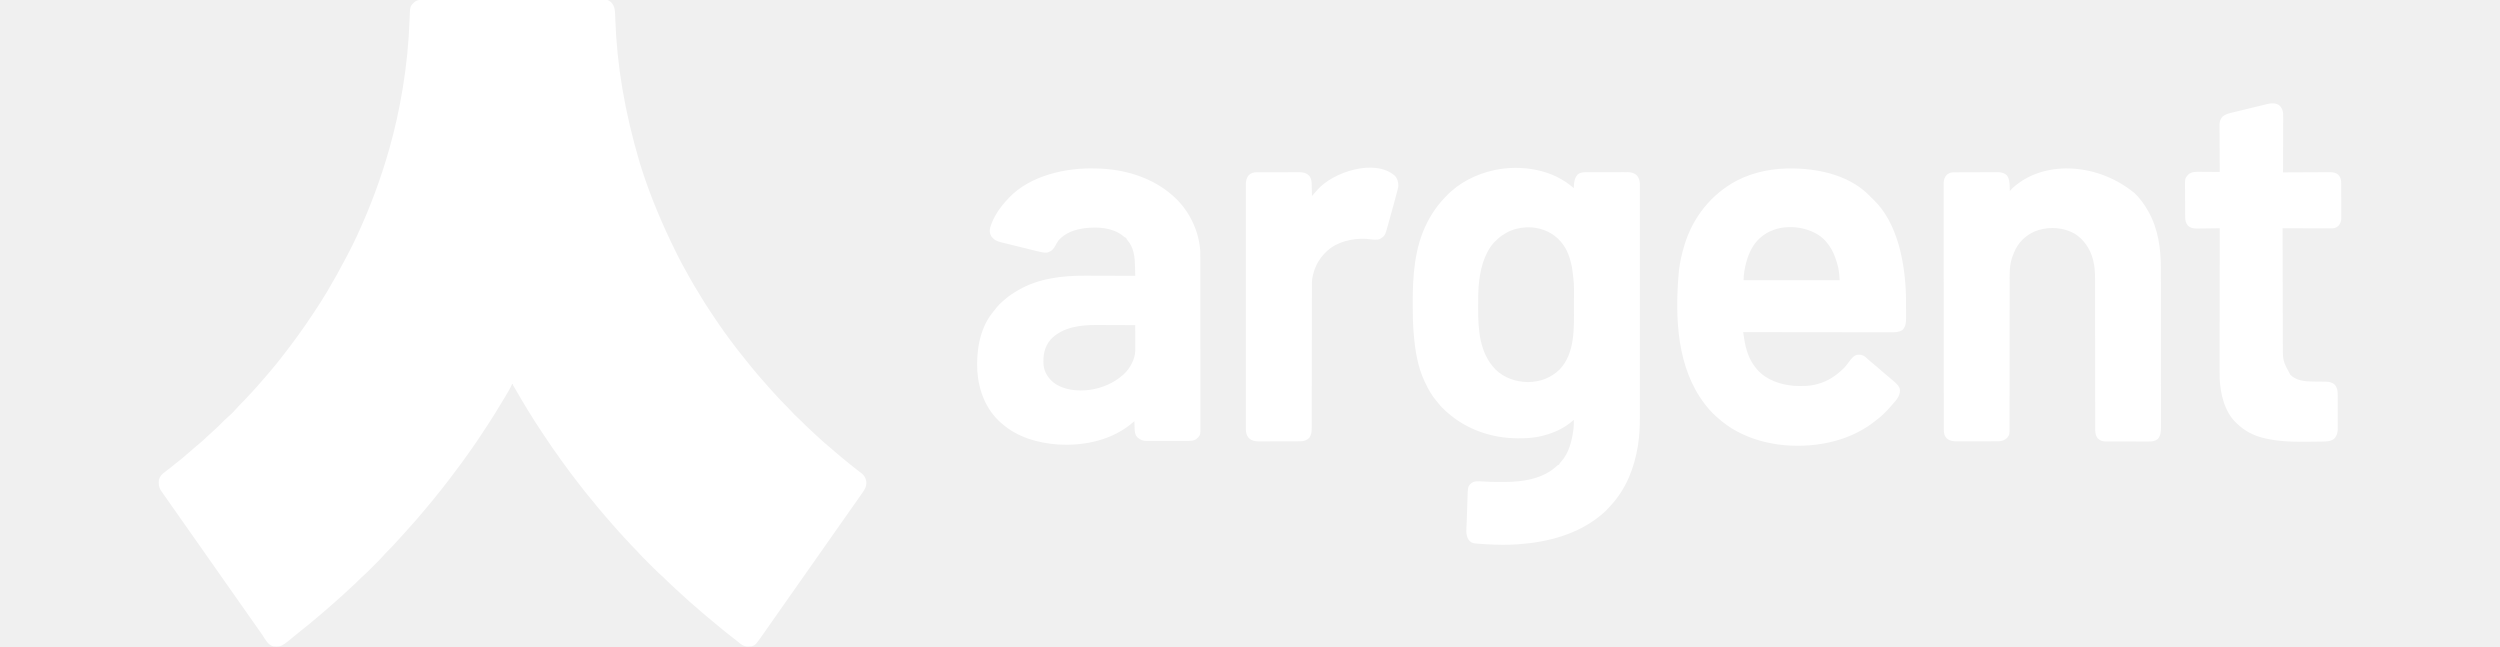
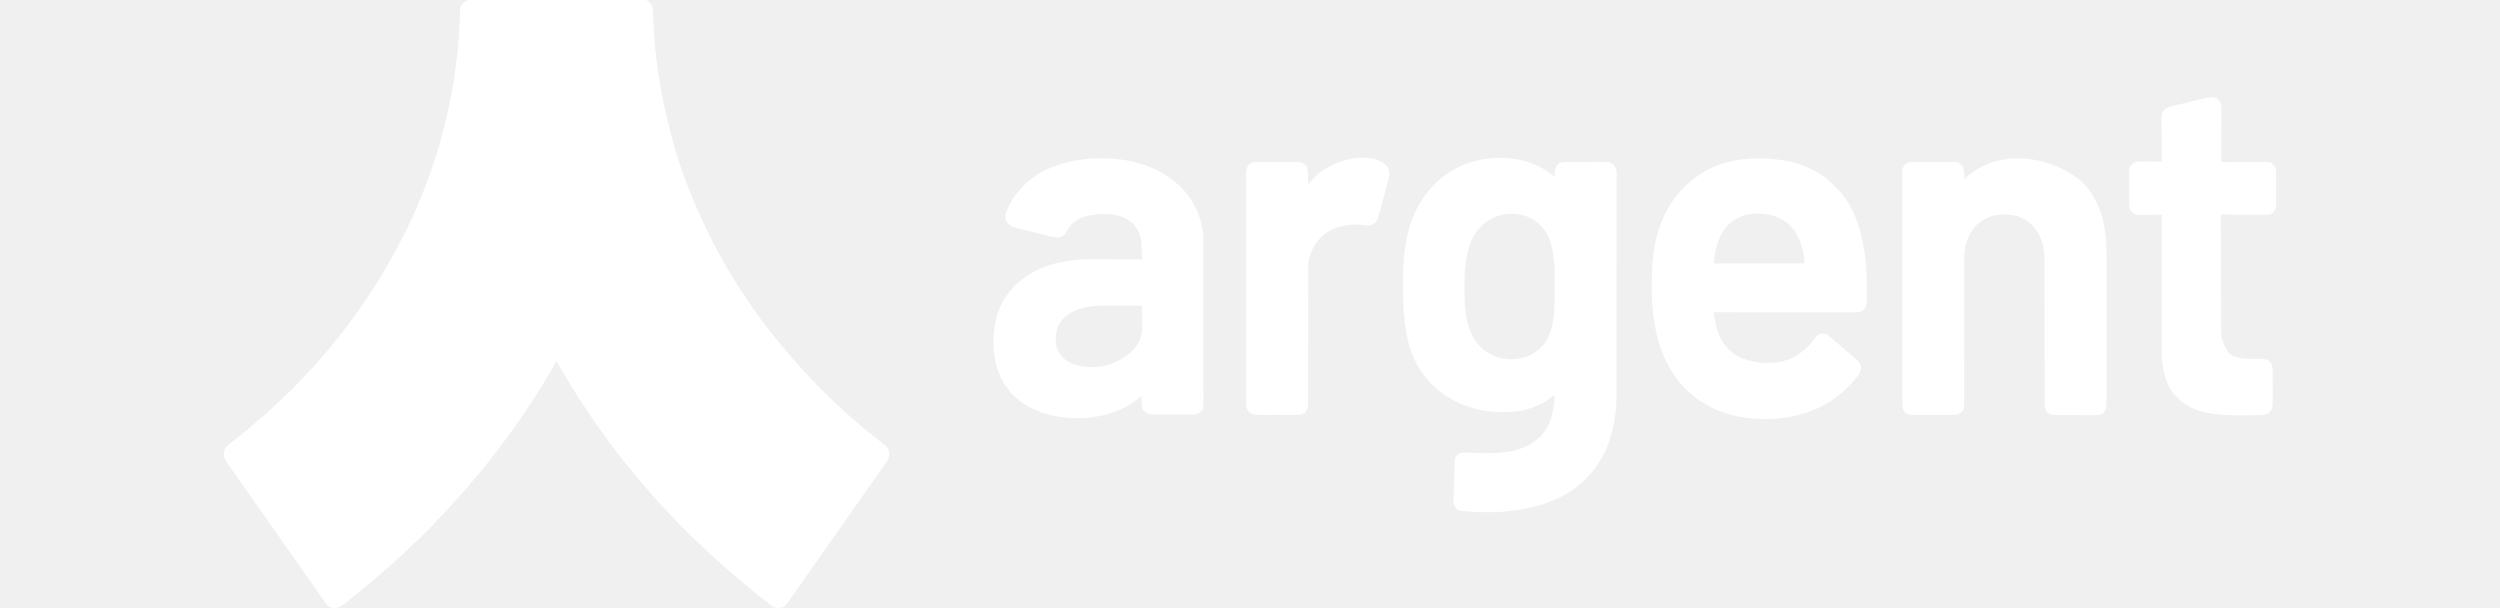
- <svg xmlns="http://www.w3.org/2000/svg" version="1.1" width="235.94" height="61" viewBox="0 0 5000 1481">
+ <svg xmlns="http://www.w3.org/2000/svg" version="1.1" width="250.94" height="61" viewBox="0 0 5000 1481">
  <path d="M0 0 C1.098 -0.006 1.098 -0.006 2.219 -0.012 C4.679 -0.022 7.14 -0.018 9.6 -0.014 C11.379 -0.019 13.159 -0.024 14.938 -0.03 C19.833 -0.044 24.727 -0.046 29.622 -0.045 C34.899 -0.047 40.176 -0.06 45.453 -0.072 C56.994 -0.094 68.536 -0.102 80.077 -0.107 C87.283 -0.111 94.488 -0.117 101.694 -0.124 C121.641 -0.144 141.588 -0.16 161.536 -0.163 C162.813 -0.163 164.09 -0.164 165.405 -0.164 C167.994 -0.164 170.582 -0.165 173.17 -0.165 C174.455 -0.165 175.74 -0.165 177.064 -0.165 C178.351 -0.166 179.637 -0.166 180.963 -0.166 C201.81 -0.17 222.658 -0.197 243.505 -0.234 C264.905 -0.272 286.306 -0.291 307.706 -0.292 C319.723 -0.292 331.74 -0.301 343.757 -0.33 C353.989 -0.354 364.221 -0.362 374.454 -0.346 C379.674 -0.339 384.895 -0.34 390.115 -0.363 C394.896 -0.383 399.677 -0.381 404.459 -0.36 C406.186 -0.357 407.914 -0.361 409.641 -0.376 C427.124 -0.511 427.124 -0.511 434.666 5.26 C443.13 14.242 443.702 23.993 444.061 35.783 C444.127 37.684 444.193 39.585 444.261 41.486 C444.296 42.485 444.33 43.485 444.366 44.514 C448.148 149.713 465.193 254.185 500.666 374.26 C500.903 375.027 501.14 375.794 501.385 376.584 C523.215 447.112 552.02 514.902 584.853 580.948 C585.345 581.94 585.837 582.933 586.343 583.956 C592.76 596.899 599.532 609.574 606.725 622.102 C609.539 627.007 612.24 631.967 614.916 636.948 C621.088 648.295 627.876 659.269 634.627 670.277 C636.712 673.682 638.768 677.103 640.791 680.545 C648.223 693.187 656.28 705.369 664.476 717.523 C667.168 721.513 669.832 725.521 672.486 729.537 C679.353 739.913 686.467 750.112 693.666 760.26 C694.203 761.018 694.741 761.776 695.294 762.556 C703.58 774.208 712.18 785.606 720.889 796.944 C722.413 798.931 723.932 800.922 725.447 802.916 C731.538 810.905 737.857 818.694 744.212 826.474 C746.128 828.828 748.024 831.198 749.916 833.573 C757.465 843.025 765.212 852.286 773.109 861.449 C774.661 863.254 776.205 865.064 777.748 866.877 C783.212 873.292 788.748 879.612 794.443 885.823 C796.34 887.903 798.2 890.006 800.041 892.135 C804.583 897.354 809.303 902.41 814.013 907.477 C815.665 909.259 817.31 911.046 818.955 912.834 C826.031 920.501 833.275 927.962 840.718 935.275 C844.013 938.529 847.193 941.814 850.209 945.33 C853.579 949.241 857.23 952.722 861.041 956.198 C867.778 962.419 874.304 968.819 880.73 975.361 C884.565 979.245 888.499 982.921 892.635 986.483 C896.983 990.287 901.124 994.319 905.311 998.299 C909.426 1002.196 913.602 1005.997 917.884 1009.71 C920.115 1011.65 922.297 1013.641 924.478 1015.635 C928.849 1019.584 933.369 1023.306 937.947 1027.01 C940.587 1029.195 943.133 1031.452 945.666 1033.76 C950.313 1037.986 955.126 1041.962 960.008 1045.911 C962.597 1048.017 965.165 1050.146 967.737 1052.272 C978.032 1060.779 988.37 1069.232 998.979 1077.345 C1000.608 1078.591 1002.231 1079.842 1003.853 1081.096 C1005.507 1082.368 1007.17 1083.629 1008.853 1084.862 C1015.168 1089.733 1018.538 1096.45 1019.603 1104.323 C1020.096 1114.518 1016.394 1121.078 1010.666 1129.26 C1010.17 1129.976 1009.674 1130.693 1009.163 1131.43 C1005.03 1137.397 1000.854 1143.332 996.666 1149.26 C995.639 1150.716 994.611 1152.172 993.584 1153.627 C992.125 1155.694 990.666 1157.76 989.206 1159.825 C985.343 1165.292 981.502 1170.774 977.666 1176.26 C972.864 1183.128 968.043 1189.983 963.205 1196.826 C959.343 1202.293 955.502 1207.775 951.666 1213.26 C947.347 1219.437 943.017 1225.606 938.666 1231.76 C931.967 1241.237 925.316 1250.749 918.666 1260.26 C911.532 1270.463 904.392 1280.661 897.205 1290.827 C893.342 1296.294 889.501 1301.775 885.666 1307.26 C880.864 1314.128 876.043 1320.983 871.205 1327.826 C867.343 1333.293 863.502 1338.775 859.666 1344.26 C854.864 1351.128 850.043 1357.983 845.205 1364.826 C841.343 1370.293 837.502 1375.775 833.666 1381.26 C829.347 1387.437 825.017 1393.606 820.666 1399.76 C813.967 1409.237 807.316 1418.749 800.666 1428.26 C796.564 1434.127 792.461 1439.992 788.352 1445.854 C787.234 1447.45 786.116 1449.046 784.999 1450.643 C765.59 1478.386 765.59 1478.386 756.666 1481.26 C753.178 1481.596 753.178 1481.596 749.353 1481.635 C748.099 1481.663 746.845 1481.692 745.553 1481.721 C737.915 1480.815 732.486 1476.651 726.728 1471.823 C725.416 1470.747 724.102 1469.672 722.787 1468.6 C721.774 1467.772 721.774 1467.772 720.74 1466.928 C717.313 1464.172 713.8 1461.534 710.291 1458.885 C702.188 1452.739 694.34 1446.309 686.524 1439.803 C684.002 1437.709 681.459 1435.641 678.916 1433.573 C674.397 1429.882 669.942 1426.12 665.497 1422.341 C662.127 1419.481 658.725 1416.667 655.291 1413.885 C646.258 1406.532 637.542 1398.797 628.795 1391.108 C627.062 1389.604 625.319 1388.114 623.568 1386.631 C616.727 1380.826 610.041 1374.898 603.493 1368.763 C600.613 1366.065 597.722 1363.396 594.728 1360.823 C590.207 1356.919 585.872 1352.816 581.515 1348.732 C577.874 1345.319 574.218 1341.925 570.537 1338.556 C565.002 1333.489 559.636 1328.301 554.396 1322.928 C552.349 1320.928 550.302 1319.073 548.13 1317.22 C543.036 1312.777 538.279 1308.017 533.506 1303.233 C532.548 1302.275 531.589 1301.318 530.631 1300.361 C528.635 1298.366 526.641 1296.37 524.648 1294.373 C522.115 1291.833 519.577 1289.299 517.037 1286.765 C515.061 1284.793 513.088 1282.818 511.115 1280.843 C509.732 1279.459 508.347 1278.077 506.962 1276.695 C502.527 1272.243 498.221 1267.742 494.144 1262.958 C491.789 1260.252 489.233 1257.762 486.666 1255.26 C482.678 1251.326 478.874 1247.321 475.24 1243.053 C473.618 1241.206 471.919 1239.482 470.166 1237.76 C467.199 1234.839 464.465 1231.78 461.748 1228.627 C459.106 1225.623 456.388 1222.693 453.666 1219.76 C448.282 1213.948 443.039 1208.039 437.893 1202.014 C436.859 1200.804 435.825 1199.595 434.791 1198.385 C434.271 1197.776 433.751 1197.168 433.216 1196.54 C430.187 1193.003 427.114 1189.516 423.978 1186.073 C420.201 1181.909 416.642 1177.603 413.107 1173.233 C410.389 1169.923 407.595 1166.685 404.791 1163.448 C400.281 1158.23 395.968 1152.892 391.743 1147.443 C388.627 1143.439 385.405 1139.548 382.103 1135.698 C377.215 1129.983 372.612 1124.074 368.063 1118.087 C365.991 1115.378 363.891 1112.691 361.792 1110.003 C349.317 1094.023 337.02 1077.933 325.229 1061.44 C323.673 1059.269 322.105 1057.107 320.533 1054.948 C306.68 1035.903 293.391 1016.494 280.391 996.859 C278.912 994.63 277.425 992.408 275.932 990.19 C253.956 957.544 233.78 923.671 214.054 889.634 C213.06 887.934 212.034 886.251 210.989 884.581 C209.666 882.26 209.666 882.26 209.666 880.26 C209.006 880.26 208.346 880.26 207.666 880.26 C207.42 880.929 207.174 881.598 206.92 882.287 C205.381 885.936 203.528 889.368 201.603 892.823 C201.176 893.59 200.749 894.357 200.31 895.148 C194.433 905.589 188.138 915.786 181.881 926.002 C179.524 929.852 177.18 933.709 174.846 937.573 C174.244 938.567 173.642 939.561 173.022 940.586 C171.929 942.393 170.837 944.201 169.747 946.011 C160.615 961.066 150.785 975.702 141.105 990.408 C139.855 992.308 138.605 994.21 137.357 996.113 C129.777 1007.666 122.077 1019.104 114.035 1030.341 C111.581 1033.781 109.157 1037.241 106.728 1040.698 C96.584 1055.071 86.225 1069.243 75.525 1083.209 C72.101 1087.681 68.72 1092.182 65.353 1096.698 C60.352 1103.393 55.223 1109.979 50.034 1116.529 C48.634 1118.301 47.241 1120.079 45.85 1121.858 C40.211 1129.068 34.491 1136.199 28.666 1143.26 C27.571 1144.594 26.476 1145.929 25.381 1147.264 C18.647 1155.468 11.863 1163.625 4.984 1171.708 C3.652 1173.277 2.324 1174.85 0.998 1176.424 C-8.768 1188.014 -18.633 1199.499 -28.92 1210.631 C-30.925 1212.815 -32.893 1215.02 -34.834 1217.26 C-38.202 1221.144 -41.676 1224.927 -45.157 1228.709 C-47.971 1231.766 -50.757 1234.845 -53.522 1237.948 C-62.725 1248.194 -72.141 1258.295 -82.025 1267.889 C-83.911 1269.826 -85.664 1271.791 -87.42 1273.842 C-91.513 1278.532 -95.862 1282.932 -100.268 1287.326 C-101.523 1288.583 -101.523 1288.583 -102.803 1289.865 C-104.563 1291.625 -106.323 1293.384 -108.085 1295.142 C-110.764 1297.815 -113.437 1300.493 -116.109 1303.172 C-117.828 1304.891 -119.548 1306.609 -121.268 1308.326 C-122.057 1309.118 -122.847 1309.91 -123.661 1310.726 C-127.832 1314.88 -132.076 1318.879 -136.555 1322.701 C-139.634 1325.399 -142.471 1328.336 -145.334 1331.26 C-149.626 1335.603 -153.949 1339.807 -158.611 1343.756 C-160.438 1345.351 -162.135 1347.03 -163.834 1348.76 C-166.734 1351.705 -169.77 1354.415 -172.9 1357.112 C-176.1 1359.936 -179.214 1362.848 -182.334 1365.76 C-188.291 1371.312 -194.345 1376.711 -200.541 1381.994 C-201.743 1383.02 -202.945 1384.046 -204.147 1385.073 C-205.056 1385.849 -205.056 1385.849 -205.984 1386.64 C-209.725 1389.845 -213.395 1393.112 -217.022 1396.448 C-221.358 1400.424 -225.832 1404.17 -230.408 1407.866 C-233.638 1410.509 -236.801 1413.22 -239.959 1415.948 C-250.766 1425.256 -261.77 1434.322 -273.03 1443.079 C-277.664 1446.697 -282.189 1450.438 -286.709 1454.198 C-320.917 1482.57 -320.917 1482.57 -339.334 1481.26 C-351.423 1478.447 -358.438 1463.95 -364.876 1454.403 C-367.255 1450.907 -369.7 1447.459 -372.147 1444.01 C-376.562 1437.774 -380.956 1431.523 -385.334 1425.26 C-389.653 1419.083 -393.983 1412.914 -398.334 1406.76 C-403.286 1399.756 -408.208 1392.731 -413.123 1385.701 C-416.847 1380.378 -420.584 1375.065 -424.334 1369.76 C-429.286 1362.756 -434.208 1355.731 -439.123 1348.701 C-442.847 1343.378 -446.584 1338.065 -450.334 1332.76 C-457.635 1322.432 -464.878 1312.064 -472.125 1301.699 C-478.663 1292.35 -485.21 1283.008 -491.795 1273.693 C-496.258 1267.377 -500.691 1261.04 -505.123 1254.701 C-508.847 1249.378 -512.584 1244.065 -516.334 1238.76 C-521.286 1231.756 -526.208 1224.731 -531.123 1217.701 C-534.847 1212.378 -538.584 1207.065 -542.334 1201.76 C-547.286 1194.756 -552.208 1187.731 -557.123 1180.701 C-560.847 1175.378 -564.584 1170.065 -568.334 1164.76 C-574.463 1156.087 -580.566 1147.396 -586.641 1138.685 C-587.756 1137.088 -588.873 1135.492 -589.992 1133.898 C-591.527 1131.709 -593.056 1129.517 -594.584 1127.323 C-595.038 1126.679 -595.492 1126.035 -595.959 1125.371 C-601.736 1117.035 -602.531 1109.153 -601.334 1099.26 C-599.196 1091.562 -594.547 1086.961 -588.334 1082.26 C-587.396 1081.536 -586.457 1080.811 -585.49 1080.065 C-583.887 1078.831 -582.284 1077.597 -580.674 1076.371 C-575.478 1072.41 -570.417 1068.294 -565.361 1064.157 C-560.94 1060.546 -556.468 1057.01 -551.959 1053.51 C-547.035 1049.678 -542.355 1045.666 -537.76 1041.44 C-535.183 1039.124 -532.528 1036.938 -529.834 1034.76 C-525.361 1031.142 -521.087 1027.359 -516.838 1023.483 C-514.377 1021.298 -511.847 1019.245 -509.272 1017.198 C-503.409 1012.462 -497.972 1007.31 -492.523 1002.107 C-488.539 998.307 -484.488 994.619 -480.328 991.011 C-476.882 987.985 -473.545 984.844 -470.209 981.698 C-469.477 981.009 -468.745 980.32 -467.991 979.61 C-462.561 974.477 -457.263 969.227 -452.009 963.916 C-449.22 961.107 -446.422 958.381 -443.397 955.823 C-434.748 948.485 -426.635 940.149 -419.334 931.479 C-415.703 927.451 -411.797 923.685 -407.926 919.889 C-404.139 916.154 -400.571 912.305 -397.098 908.278 C-393.499 904.161 -389.699 900.229 -385.939 896.26 C-379.555 889.492 -373.492 882.466 -367.459 875.385 C-363.91 871.228 -360.327 867.114 -356.647 863.073 C-352.849 858.886 -349.263 854.56 -345.709 850.166 C-343.617 847.607 -341.493 845.084 -339.346 842.571 C-333.658 835.913 -328.198 829.103 -322.829 822.185 C-321.254 820.157 -319.673 818.134 -318.092 816.112 C-294.927 786.458 -272.815 756.186 -251.974 724.851 C-250.206 722.192 -248.432 719.538 -246.658 716.883 C-236.426 701.542 -226.474 686.032 -217.022 670.198 C-216.4 669.159 -215.779 668.12 -215.139 667.049 C-200.214 642.008 -186.12 616.564 -172.626 590.726 C-171.236 588.074 -169.836 585.426 -168.436 582.78 C-161.39 569.43 -154.692 555.951 -148.334 542.26 C-147.566 540.608 -147.566 540.608 -146.782 538.922 C-117.654 476.002 -93.35 410.939 -74.334 344.26 C-74.103 343.452 -73.872 342.644 -73.635 341.812 C-60.942 297.242 -50.935 251.968 -43.334 206.26 C-43.126 205.016 -43.126 205.016 -42.914 203.746 C-34.118 150.946 -28.783 97.719 -27.017 44.216 C-26.016 15.095 -26.016 15.095 -17.627 6.514 C-12.073 1.468 -7.574 0.011 0 0 Z " fill="#ffffff" transform="translate(601.334,-0.2600622)" />
  <path d="M0 0 C1.318 0.265 1.318 0.265 2.663 0.536 C35.376 7.307 62.55 20.408 88 42 C88.037 40.866 88.075 39.731 88.113 38.562 C88.563 27.369 89.365 19.672 96.793 10.762 C103.2 5.647 110.307 5.561 118.138 5.596 C119.772 5.586 119.772 5.586 121.438 5.575 C125.02 5.557 128.602 5.561 132.184 5.566 C134.684 5.562 137.185 5.557 139.685 5.551 C145.589 5.54 151.492 5.547 157.396 5.558 C162.091 5.565 166.786 5.554 171.482 5.533 C177.975 5.505 184.468 5.497 190.961 5.504 C193.429 5.504 195.898 5.498 198.366 5.485 C201.822 5.47 205.276 5.481 208.732 5.498 C209.744 5.489 210.756 5.479 211.798 5.469 C219.273 5.546 225.408 7.102 231.305 11.859 C231.823 12.483 232.341 13.107 232.875 13.75 C233.676 14.67 233.676 14.67 234.492 15.609 C238.64 22.185 239.438 28.138 239.375 35.72 C239.379 36.674 239.383 37.627 239.387 38.61 C239.397 41.806 239.386 45.002 239.374 48.199 C239.377 50.513 239.381 52.828 239.386 55.143 C239.397 61.505 239.389 67.867 239.378 74.23 C239.368 80.387 239.376 86.544 239.381 92.701 C239.393 106.077 239.388 119.452 239.376 132.828 C239.366 144.544 239.361 156.261 239.363 167.977 C239.363 169.144 239.363 169.144 239.363 170.334 C239.363 173.49 239.363 176.647 239.364 179.804 C239.368 209.429 239.355 239.054 239.334 268.68 C239.316 294.957 239.31 321.234 239.316 347.511 C239.316 349.196 239.316 350.881 239.317 352.565 C239.317 353.815 239.317 353.815 239.317 355.089 C239.318 359.283 239.319 363.476 239.32 367.67 C239.32 368.497 239.32 369.325 239.32 370.177 C239.324 392.166 239.319 414.155 239.31 436.144 C239.309 438.514 239.308 440.884 239.307 443.254 C239.307 444.825 239.306 446.397 239.306 447.969 C239.301 458.889 239.301 469.808 239.303 480.728 C239.305 494.82 239.301 508.912 239.286 523.005 C239.278 529.793 239.274 536.581 239.279 543.369 C239.283 549.601 239.278 555.833 239.265 562.065 C239.262 564.302 239.263 566.539 239.267 568.776 C239.301 588.974 238.4 609.263 235.312 629.25 C235.145 630.342 234.978 631.435 234.805 632.56 C226.704 682.903 208.038 730.792 173.184 768.629 C171.677 770.265 170.191 771.92 168.723 773.59 C164.104 778.84 159.392 783.558 154 788 C152.846 788.978 151.693 789.956 150.539 790.934 C98.215 834.838 28.968 853.233 -38 858 C-39.15 858.087 -39.15 858.087 -40.322 858.175 C-63.874 859.893 -87.692 859.504 -111.25 858.125 C-111.939 858.086 -112.628 858.047 -113.338 858.006 C-145.67 856.117 -145.67 856.117 -152.875 848.062 C-160.656 836.849 -157.955 821.404 -157.512 808.441 C-157.447 806.446 -157.384 804.45 -157.32 802.454 C-157.186 798.286 -157.046 794.118 -156.904 789.95 C-156.722 784.637 -156.554 779.324 -156.39 774.01 C-156.261 769.893 -156.124 765.776 -155.985 761.659 C-155.92 759.701 -155.858 757.743 -155.798 755.785 C-154.859 725.551 -154.859 725.551 -146.625 717.75 C-141.074 714.049 -135.888 713.707 -129.438 713.812 C-128.354 713.813 -128.354 713.813 -127.248 713.814 C-122.801 713.849 -118.408 714.117 -113.978 714.498 C-107.431 715.01 -100.925 715.177 -94.359 715.203 C-92.611 715.212 -92.611 715.212 -90.828 715.22 C-88.374 715.23 -85.921 715.236 -83.467 715.24 C-79.801 715.25 -76.135 715.281 -72.469 715.312 C-30.03 715.504 17.924 708.614 49.785 677.941 C52 676 52 676 54 676 C54.267 675.408 54.534 674.817 54.809 674.207 C56.021 671.962 57.291 670.509 59.062 668.688 C76.792 648.779 83.835 620.813 87 595 C87.197 593.395 87.197 593.395 87.398 591.758 C88.054 585.504 88.109 579.284 88 573 C86.979 573.909 86.979 573.909 85.938 574.836 C63.748 594.016 37.427 605.322 8.875 611.25 C8.149 611.401 7.423 611.553 6.676 611.708 C-8.145 614.56 -23.007 615.382 -38.062 615.312 C-39.333 615.309 -39.333 615.309 -40.63 615.306 C-99.984 615.065 -157.352 595.488 -202 556 C-202.556 555.512 -203.112 555.025 -203.685 554.522 C-210.344 548.656 -216.42 542.698 -221.902 535.684 C-223.27 533.934 -224.678 532.216 -226.129 530.535 C-237.313 517.55 -245.828 502.504 -253 487 C-253.297 486.371 -253.594 485.742 -253.9 485.094 C-269.744 451.406 -275.585 414.564 -278.688 377.75 C-278.748 377.033 -278.809 376.315 -278.872 375.576 C-280.767 352.862 -281.207 330.161 -281.188 307.375 C-281.187 306.709 -281.187 306.044 -281.187 305.358 C-281.155 242.517 -277.271 177.999 -248 121 C-247.584 120.182 -247.169 119.365 -246.74 118.522 C-240.457 106.298 -233.266 94.974 -225 84 C-223.937 82.587 -223.937 82.587 -222.852 81.145 C-217.617 74.425 -211.857 68.175 -206 62 C-205.288 61.245 -205.288 61.245 -204.562 60.475 C-175.43 29.784 -136.086 9.894 -95 1 C-94.036 0.788 -93.072 0.577 -92.078 0.358 C-63.022 -5.705 -29.087 -6 0 0 Z M-95.456 167.235 C-118.68 193.778 -127.26 231.766 -130 266 C-130.088 267.026 -130.175 268.053 -130.265 269.11 C-131.193 281.546 -131.186 293.984 -131.185 306.449 C-131.187 310.201 -131.206 313.952 -131.225 317.703 C-131.339 367.054 -127.929 419.584 -91.969 457.082 C-72.255 476.881 -44.739 486.14 -17.188 486.438 C10.365 486.315 35.532 477.013 55.398 457.664 C90.911 420.212 88.363 363.131 88.261 315.321 C88.249 309.948 88.256 304.575 88.268 299.202 C88.747 260.849 88.747 260.849 83.688 222.938 C83.469 221.905 83.25 220.872 83.025 219.809 C78.864 200.714 72.632 182.245 60 167 C58.935 165.708 58.935 165.708 57.848 164.391 C40.994 144.841 17.516 134.35 -8 132 C-42.508 130.055 -71.873 141.638 -95.456 167.235 Z " fill="#ffffff" transform="translate(3154,389)" />
  <path d="M0 0 C0.754 0.014 1.509 0.028 2.286 0.042 C66.641 1.277 132.026 20.775 180 65 C180.578 65.533 181.157 66.066 181.753 66.616 C215.459 98.101 236.854 142.93 240 189 C240.148 194.66 240.144 200.318 240.14 205.98 C240.143 207.703 240.146 209.426 240.149 211.149 C240.157 215.865 240.159 220.581 240.16 225.298 C240.162 230.391 240.169 235.485 240.176 240.578 C240.19 251.704 240.196 262.829 240.2 273.955 C240.203 280.902 240.207 287.85 240.212 294.797 C240.224 314.037 240.234 333.277 240.238 352.517 C240.238 353.747 240.238 354.977 240.238 356.245 C240.238 357.478 240.239 358.711 240.239 359.981 C240.239 362.48 240.24 364.978 240.24 367.477 C240.24 368.716 240.241 369.955 240.241 371.232 C240.245 391.334 240.262 411.435 240.286 431.537 C240.309 452.18 240.322 472.824 240.323 493.467 C240.324 505.056 240.33 516.644 240.348 528.233 C240.363 538.095 240.368 547.958 240.36 557.82 C240.356 562.852 240.357 567.884 240.371 572.915 C240.384 577.522 240.383 582.128 240.37 586.734 C240.369 588.4 240.372 590.067 240.38 591.733 C240.469 609.765 240.469 609.765 234.984 616.461 C234.247 617.093 233.51 617.724 232.75 618.375 C232.023 619.022 231.296 619.669 230.547 620.336 C224.198 624.484 217.479 624.293 210.143 624.275 C209.072 624.28 208.001 624.285 206.898 624.29 C203.371 624.304 199.844 624.303 196.316 624.301 C193.857 624.305 191.397 624.309 188.938 624.314 C183.788 624.321 178.637 624.321 173.487 624.316 C166.895 624.31 160.304 624.327 153.712 624.35 C148.634 624.365 143.557 624.366 138.479 624.363 C136.049 624.363 133.619 624.368 131.189 624.378 C127.788 624.391 124.387 624.384 120.987 624.372 C119.988 624.38 118.99 624.388 117.962 624.395 C108.859 624.327 102.43 622.114 95.695 615.828 C89.113 608.73 89.779 599.214 89.438 590.125 C89.394 589.055 89.351 587.985 89.307 586.883 C89.201 584.255 89.099 581.628 89 579 C88.236 579.678 87.471 580.356 86.684 581.055 C39.384 622.407 -24.802 636.212 -86.336 632.434 C-132.319 629.113 -178.765 615.9 -214 585 C-214.838 584.283 -215.676 583.567 -216.539 582.828 C-250.994 552.747 -267.69 509.215 -270.823 464.297 C-273.231 419.325 -265.954 369.82 -238 333 C-237.577 332.44 -237.154 331.88 -236.719 331.304 C-229.594 321.917 -222.349 312.534 -213.289 304.926 C-211.59 303.496 -209.923 302.029 -208.273 300.543 C-199.257 292.495 -189.395 286.127 -179 280 C-178.31 279.59 -177.619 279.18 -176.908 278.758 C-130.914 251.85 -75.77 245.405 -23.477 245.696 C-19.432 245.715 -15.387 245.716 -11.342 245.72 C-3.732 245.729 3.878 245.754 11.488 245.784 C20.173 245.818 28.858 245.834 37.542 245.849 C55.362 245.88 73.181 245.933 91 246 C90.896 240.796 90.783 235.593 90.662 230.389 C90.622 228.624 90.585 226.859 90.55 225.093 C90.124 203.746 88.189 181.626 73.48 164.797 C72 163 72 163 71.051 160.891 C69.715 158.487 68.476 158.11 66 157 C64.689 155.961 63.399 154.896 62.125 153.812 C38.517 135.236 4.797 133.537 -23.938 136.75 C-46.731 139.737 -69.447 147.043 -84.883 165.051 C-87.454 168.633 -89.534 172.374 -91.625 176.25 C-96.352 185.004 -100.381 189.597 -110.082 192.652 C-117.889 193.582 -125.744 191.538 -133.28 189.655 C-134.74 189.299 -134.74 189.299 -136.23 188.935 C-139.418 188.155 -142.604 187.365 -145.789 186.574 C-148.02 186.024 -150.251 185.475 -152.482 184.926 C-157.145 183.776 -161.806 182.621 -166.467 181.463 C-172.427 179.983 -178.39 178.517 -184.355 177.055 C-188.958 175.925 -193.559 174.787 -198.16 173.645 C-200.358 173.101 -202.556 172.56 -204.755 172.022 C-207.832 171.268 -210.906 170.502 -213.979 169.733 C-214.879 169.515 -215.779 169.298 -216.706 169.073 C-226.298 166.643 -233.273 163.288 -239 155 C-242.707 148.336 -243 141.962 -241.156 134.656 C-233.309 109.416 -218.052 87.956 -200 69 C-199.346 68.294 -198.693 67.587 -198.02 66.859 C-149.586 16.05 -67.396 -2.121 0 0 Z M-102.477 391.598 C-117.515 409.076 -120.497 428.688 -119 451 C-117.162 466.61 -108.441 480.44 -96.442 490.277 C-72.962 508.285 -40.811 510.875 -12.412 507.226 C15.847 502.885 41.532 491.973 63 473 C63.706 472.377 64.413 471.755 65.141 471.113 C79.257 457.858 90.356 437.459 91.12 417.925 C91.118 416.837 91.116 415.749 91.114 414.627 C91.113 413.387 91.113 412.146 91.113 410.867 C91.108 409.529 91.103 408.19 91.098 406.852 C91.096 405.47 91.094 404.089 91.093 402.707 C91.09 399.087 91.08 395.467 91.069 391.847 C91.058 388.147 91.054 384.446 91.049 380.746 C91.038 373.497 91.021 366.249 91 359 C76.925 358.929 62.849 358.877 48.774 358.845 C42.236 358.829 35.698 358.808 29.159 358.774 C22.831 358.741 16.503 358.723 10.174 358.715 C7.779 358.71 5.384 358.699 2.989 358.683 C-34.098 358.439 -75.447 363.247 -102.477 391.598 Z " fill="#ffffff" transform="translate(2146,386)" />
  <path d="M0 0 C0.814 0.018 1.627 0.036 2.465 0.054 C64.17 1.604 130.952 17.844 175 64 C175.784 64.784 176.567 65.567 177.375 66.375 C178.241 67.241 179.107 68.108 180 69 C180.917 69.847 180.917 69.847 181.852 70.711 C238.307 124.292 254.893 216.916 257 291 C257.165 300.007 257.187 309.014 257.185 318.021 C257.185 321.466 257.199 324.91 257.216 328.355 C257.23 331.697 257.229 335.04 257.23 338.383 C257.238 339.603 257.245 340.823 257.252 342.08 C257.223 352.952 256.847 362.153 248.812 370.188 C240.574 375.497 232.059 375.424 222.516 375.361 C221.053 375.362 219.589 375.365 218.125 375.369 C214.12 375.375 210.116 375.363 206.112 375.348 C201.787 375.335 197.462 375.34 193.137 375.342 C185.649 375.343 178.162 375.334 170.674 375.317 C159.849 375.293 149.023 375.285 138.198 375.281 C120.633 375.275 103.068 375.255 85.503 375.226 C68.443 375.199 51.383 375.178 34.323 375.165 C33.271 375.164 32.219 375.163 31.135 375.162 C25.858 375.158 20.58 375.155 15.302 375.151 C-28.466 375.12 -72.233 375.067 -116 375 C-115.798 376.314 -115.798 376.314 -115.591 377.655 C-115.413 378.813 -115.235 379.971 -115.052 381.164 C-114.875 382.308 -114.699 383.452 -114.518 384.631 C-114.194 386.739 -113.87 388.848 -113.548 390.956 C-109.897 414.707 -102.479 438.186 -87 457 C-86.189 457.986 -85.378 458.972 -84.543 459.988 C-63.753 484.346 -32.043 494.876 -1 498 C17.461 498.859 36.137 499.229 54 494 C54.754 493.791 55.509 493.582 56.286 493.367 C77.683 487.343 94.886 476.178 111 461 C111.641 460.424 112.281 459.848 112.941 459.254 C118.38 454.156 122.722 448.274 127.081 442.254 C131.502 436.267 137.377 428.634 145 427 C151.955 426.238 157.243 426.921 163 431 C165.536 433.124 167.966 435.331 170.383 437.59 C172.912 439.919 175.51 442.093 178.188 444.25 C182.639 447.855 186.992 451.554 191.312 455.312 C191.946 455.864 192.579 456.415 193.232 456.982 C194.518 458.102 195.804 459.221 197.09 460.34 C200.135 462.987 203.19 465.621 206.25 468.25 C206.83 468.749 207.411 469.247 208.009 469.761 C211.481 472.733 215.001 475.634 218.562 478.5 C222.773 481.93 226.856 485.475 230.875 489.125 C231.411 489.604 231.946 490.083 232.498 490.576 C237.487 495.165 242.458 500.35 243.273 507.348 C243.823 522.033 234.015 531.467 225 542 C224.246 542.887 223.492 543.774 222.715 544.688 C212.105 556.789 200.692 568.145 187.734 577.71 C185.98 579.015 184.255 580.351 182.531 581.695 C121.971 628.312 39.297 642.088 -35.135 632.543 C-63.637 628.536 -90.887 621.208 -117 609 C-117.713 608.67 -118.426 608.341 -119.161 608.001 C-135.249 600.496 -150.265 591.244 -164 580 C-165.02 579.184 -166.039 578.368 -167.09 577.527 C-180.281 566.809 -192.798 554.608 -203 541 C-203.473 540.381 -203.946 539.763 -204.434 539.125 C-266.272 458.015 -273.671 346.363 -263 232 C-260.477 213.286 -256.501 195.06 -251 177 C-250.681 175.948 -250.362 174.896 -250.033 173.812 C-230.701 111.419 -189.095 59.124 -131.359 28.242 C-91.097 7.258 -45.119 -1.06 0 0 Z M-77 159 C-77.757 159.675 -78.513 160.351 -79.293 161.047 C-93.794 174.724 -102.531 193.093 -108 212 C-108.358 213.228 -108.717 214.457 -109.086 215.723 C-112.616 228.769 -115 242.472 -115 256 C-42.4 256 30.2 256 105 256 C104.403 242.614 104.403 242.614 102.312 229.625 C102.138 228.844 101.964 228.064 101.784 227.26 C94.94 197.721 82.382 169.081 56 152.062 C16.674 127.762 -41.505 126.877 -77 159 Z " fill="#ffffff" transform="translate(3746,386)" />
  <path d="M0 0 C11.804 11.531 21.657 24.754 29.772 39.106 C30.128 39.724 30.483 40.341 30.849 40.978 C53.741 81.048 59.943 126.803 59.913 172.251 C59.915 173.882 59.919 175.513 59.922 177.144 C59.93 181.564 59.932 185.985 59.933 190.405 C59.934 195.196 59.942 199.986 59.949 204.777 C59.962 215.216 59.968 225.655 59.973 236.095 C59.975 242.619 59.98 249.142 59.984 255.666 C59.996 273.752 60.007 291.837 60.01 309.923 C60.01 311.077 60.01 312.231 60.011 313.42 C60.011 314.576 60.011 315.733 60.011 316.924 C60.012 319.267 60.012 321.61 60.013 323.953 C60.013 325.115 60.013 326.278 60.013 327.475 C60.017 346.347 60.035 365.218 60.058 384.09 C60.082 403.494 60.094 422.898 60.095 442.302 C60.096 453.186 60.102 464.07 60.12 474.954 C60.136 484.209 60.141 493.465 60.132 502.72 C60.129 507.441 60.13 512.161 60.144 516.881 C60.156 521.203 60.155 525.525 60.143 529.848 C60.141 531.409 60.144 532.971 60.153 534.532 C60.207 544.986 59.922 554.829 52.772 563.106 C46.118 568.092 40.176 568.827 32.046 568.738 C30.906 568.745 29.767 568.752 28.593 568.759 C24.849 568.776 21.106 568.757 17.362 568.735 C14.749 568.736 12.135 568.739 9.522 568.743 C4.054 568.747 -1.414 568.731 -6.882 568.703 C-13.187 568.671 -19.491 568.671 -25.796 568.689 C-31.885 568.704 -37.973 568.698 -44.061 568.681 C-46.642 568.675 -49.223 568.676 -51.804 568.682 C-55.413 568.688 -59.021 568.667 -62.63 568.64 C-63.691 568.646 -64.751 568.653 -65.844 568.66 C-73.84 568.557 -79.321 567.013 -85.04 561.294 C-90.711 553.031 -90.658 546.13 -90.613 536.294 C-90.617 534.77 -90.622 533.246 -90.629 531.722 C-90.643 527.54 -90.638 523.359 -90.631 519.178 C-90.626 514.665 -90.639 510.152 -90.649 505.639 C-90.665 497.819 -90.671 489.999 -90.669 482.178 C-90.666 470.853 -90.682 459.528 -90.703 448.202 C-90.737 429.803 -90.758 411.403 -90.771 393.004 C-90.772 391.903 -90.773 390.802 -90.774 389.667 C-90.777 385.207 -90.78 380.746 -90.783 376.285 C-90.791 364.028 -90.802 351.77 -90.814 339.513 C-90.815 338.416 -90.816 337.319 -90.817 336.189 C-90.836 317.87 -90.862 299.551 -90.892 281.232 C-90.911 269.944 -90.922 258.656 -90.923 247.367 C-90.924 239.622 -90.932 231.876 -90.945 224.13 C-90.953 219.669 -90.957 215.207 -90.952 210.745 C-90.948 206.649 -90.953 202.553 -90.965 198.456 C-90.968 196.986 -90.967 195.515 -90.963 194.045 C-90.925 180.262 -91.933 166.426 -95.415 153.044 C-95.629 152.214 -95.842 151.384 -96.062 150.528 C-102.427 126.954 -116.828 105.392 -137.853 92.419 C-163.074 78.518 -192.649 76.147 -220.228 84.106 C-242.549 91.059 -261.382 106.23 -272.46 126.804 C-275.633 133.008 -278.251 139.403 -280.54 145.981 C-280.77 146.627 -281.001 147.272 -281.238 147.937 C-287.464 167.002 -286.661 186.887 -286.616 206.668 C-286.609 211.224 -286.62 215.78 -286.629 220.337 C-286.641 228.213 -286.643 236.09 -286.638 243.967 C-286.631 255.366 -286.644 266.766 -286.662 278.165 C-286.69 296.678 -286.708 315.192 -286.716 333.705 C-286.717 334.811 -286.717 335.916 -286.718 337.056 C-286.722 346.03 -286.725 355.005 -286.729 363.98 C-286.732 371.837 -286.735 379.694 -286.739 387.551 C-286.739 388.658 -286.74 389.764 -286.74 390.905 C-286.749 409.363 -286.769 427.821 -286.798 446.279 C-286.815 457.651 -286.822 469.022 -286.815 480.393 C-286.811 488.179 -286.817 495.965 -286.832 503.75 C-286.84 508.24 -286.843 512.729 -286.833 517.218 C-286.824 521.331 -286.829 525.444 -286.844 529.556 C-286.847 531.04 -286.845 532.525 -286.838 534.009 C-286.75 552.796 -286.75 552.796 -292.415 560.481 C-298.318 565.991 -304.837 568.223 -312.875 568.24 C-313.779 568.244 -314.683 568.249 -315.615 568.253 C-317.084 568.252 -317.084 568.252 -318.582 568.252 C-320.144 568.257 -320.144 568.257 -321.738 568.262 C-325.178 568.271 -328.619 568.273 -332.06 568.274 C-334.455 568.278 -336.85 568.281 -339.245 568.285 C-344.266 568.29 -349.287 568.292 -354.308 568.292 C-360.734 568.292 -367.159 568.305 -373.585 568.323 C-378.533 568.334 -383.48 568.336 -388.428 568.335 C-390.796 568.336 -393.165 568.341 -395.533 568.348 C-398.851 568.358 -402.167 568.355 -405.485 568.349 C-406.945 568.358 -406.945 568.358 -408.434 568.366 C-416.682 568.328 -423.573 567.43 -430.228 562.106 C-436.754 555.284 -437.525 549.352 -437.488 540.322 C-437.491 539.338 -437.495 538.353 -437.499 537.338 C-437.509 534.024 -437.506 530.71 -437.502 527.395 C-437.506 525.001 -437.511 522.606 -437.518 520.212 C-437.529 514.998 -437.534 509.784 -437.533 504.571 C-437.532 496.818 -437.543 489.065 -437.556 481.312 C-437.58 465.852 -437.589 450.392 -437.594 434.933 C-437.594 434.132 -437.595 433.332 -437.595 432.507 C-437.595 431.303 -437.595 431.303 -437.596 430.076 C-437.599 421.187 -437.605 412.298 -437.612 403.409 C-437.632 376.563 -437.648 349.718 -437.651 322.873 C-437.651 322.014 -437.651 321.155 -437.651 320.271 C-437.652 316.791 -437.652 313.311 -437.652 309.831 C-437.653 307.212 -437.653 304.592 -437.653 301.973 C-437.653 301.108 -437.653 300.242 -437.653 299.35 C-437.656 272.154 -437.678 244.958 -437.715 217.761 C-437.755 187.211 -437.779 156.661 -437.779 126.111 C-437.779 122.854 -437.78 119.597 -437.78 116.339 C-437.78 115.537 -437.78 114.735 -437.78 113.909 C-437.781 100.999 -437.798 88.09 -437.822 75.181 C-437.844 62.207 -437.849 49.233 -437.834 36.26 C-437.826 28.552 -437.832 20.845 -437.857 13.137 C-437.875 7.382 -437.866 1.627 -437.848 -4.128 C-437.844 -6.456 -437.849 -8.785 -437.863 -11.113 C-437.881 -14.278 -437.869 -17.441 -437.848 -20.606 C-437.861 -21.51 -437.873 -22.414 -437.886 -23.346 C-437.782 -30.923 -435.428 -37.78 -429.911 -43.147 C-429.17 -43.579 -428.429 -44.011 -427.665 -44.456 C-426.921 -44.911 -426.177 -45.366 -425.411 -45.835 C-421.775 -47.598 -418.542 -48.02 -414.524 -48.041 C-413.582 -48.048 -412.64 -48.055 -411.67 -48.062 C-410.643 -48.065 -409.617 -48.068 -408.559 -48.071 C-407.472 -48.077 -406.386 -48.084 -405.266 -48.09 C-401.667 -48.11 -398.069 -48.122 -394.47 -48.132 C-393.239 -48.136 -392.009 -48.14 -390.741 -48.144 C-384.897 -48.163 -379.054 -48.177 -373.211 -48.186 C-367.154 -48.195 -361.098 -48.214 -355.041 -48.25 C-348.533 -48.289 -342.025 -48.307 -335.517 -48.312 C-333.041 -48.317 -330.565 -48.328 -328.09 -48.347 C-324.617 -48.371 -321.145 -48.37 -317.672 -48.364 C-316.658 -48.376 -315.644 -48.389 -314.598 -48.402 C-306.418 -48.343 -298.719 -46.768 -292.79 -40.769 C-287.22 -33.379 -286.749 -24.196 -286.54 -15.269 C-286.506 -14.264 -286.472 -13.26 -286.437 -12.226 C-286.355 -9.782 -286.286 -7.338 -286.228 -4.894 C-285.638 -5.653 -285.049 -6.412 -284.442 -7.194 C-281.388 -10.916 -277.936 -13.839 -274.228 -16.894 C-273.299 -17.659 -272.371 -18.425 -271.415 -19.214 C-200.315 -75.916 -82.368 -68.14 0 0 Z " fill="#ffffff" transform="translate(4527.228,442.8936)" />
  <path d="M0 0 C5.904 4.987 8.594 11.397 9.266 19.02 C9.368 22.58 9.371 26.128 9.341 29.69 C9.34 31.051 9.34 32.412 9.342 33.772 C9.343 37.441 9.325 41.11 9.304 44.779 C9.285 48.622 9.284 52.466 9.28 56.31 C9.271 63.577 9.246 70.844 9.216 78.111 C9.182 86.389 9.166 94.667 9.151 102.945 C9.12 119.964 9.067 136.982 9 154 C9.59 153.996 10.179 153.993 10.786 153.989 C25.16 153.9 39.534 153.834 53.907 153.793 C60.858 153.772 67.809 153.744 74.76 153.698 C81.471 153.654 88.182 153.631 94.893 153.62 C97.451 153.613 100.008 153.599 102.566 153.577 C106.154 153.548 109.741 153.544 113.33 153.546 C114.382 153.532 115.434 153.517 116.519 153.502 C123.815 153.543 130.368 154.623 135.882 159.75 C141.462 165.803 142.299 171.264 142.291 179.253 C142.297 180.177 142.304 181.102 142.311 182.054 C142.33 185.105 142.334 188.156 142.336 191.207 C142.342 193.333 142.349 195.459 142.356 197.585 C142.368 202.041 142.372 206.497 142.371 210.953 C142.37 216.653 142.398 222.352 142.432 228.051 C142.454 232.443 142.458 236.835 142.457 241.226 C142.46 243.327 142.469 245.428 142.484 247.528 C142.504 250.472 142.498 253.415 142.486 256.359 C142.497 257.22 142.508 258.081 142.52 258.968 C142.451 265.677 140.672 270.903 136.254 276.023 C135.696 276.469 135.138 276.915 134.562 277.375 C134.007 277.836 133.451 278.298 132.879 278.773 C129.003 281.304 125.522 282.25 120.919 282.241 C119.919 282.243 118.92 282.246 117.889 282.249 C116.804 282.242 115.719 282.234 114.6 282.227 C112.873 282.227 112.873 282.227 111.11 282.228 C107.307 282.227 103.503 282.211 99.699 282.195 C97.061 282.192 94.422 282.189 91.784 282.187 C85.551 282.181 79.318 282.164 73.085 282.144 C65.987 282.122 58.889 282.111 51.791 282.101 C37.194 282.08 22.597 282.045 8 282 C8.059 318.748 8.134 355.497 8.229 392.245 C8.24 396.592 8.251 400.938 8.262 405.285 C8.266 406.583 8.266 406.583 8.269 407.907 C8.304 421.884 8.329 435.862 8.35 449.839 C8.372 464.201 8.405 478.562 8.449 492.924 C8.475 501.773 8.493 510.621 8.499 519.47 C8.505 525.553 8.521 531.636 8.546 537.719 C8.56 541.219 8.569 544.719 8.565 548.219 C8.415 585.755 8.415 585.755 25.805 617.957 C39.65 631.142 58.354 633.081 76.535 633.211 C78.748 633.239 80.961 633.268 83.174 633.297 C86.625 633.338 90.077 633.375 93.529 633.401 C96.885 633.429 100.241 633.475 103.598 633.523 C104.622 633.527 105.646 633.53 106.701 633.533 C114.958 633.674 121.852 635.023 128 641 C133.435 647.987 134.3 654.826 134.275 663.373 C134.282 664.742 134.282 664.742 134.29 666.14 C134.304 669.143 134.303 672.145 134.301 675.148 C134.305 677.247 134.309 679.345 134.314 681.444 C134.321 685.836 134.321 690.229 134.316 694.622 C134.31 700.236 134.327 705.85 134.35 711.464 C134.365 715.797 134.366 720.129 134.363 724.461 C134.363 726.531 134.368 728.6 134.378 730.669 C134.391 733.569 134.384 736.468 134.372 739.369 C134.38 740.214 134.388 741.059 134.395 741.929 C134.321 750.41 132.26 757.987 126.206 764.134 C118.554 770.607 108.341 770.649 98.812 770.75 C97.372 770.776 95.931 770.803 94.491 770.831 C90.302 770.903 86.114 770.942 81.925 770.975 C78.769 771.002 75.613 771.04 72.458 771.078 C36.404 771.497 1.263 771.495 -34 763 C-35.183 762.718 -35.183 762.718 -36.39 762.431 C-58.906 756.893 -79.356 746.169 -96 730 C-96.672 729.39 -97.343 728.781 -98.035 728.152 C-124.948 702.951 -134.61 661.665 -136.166 626.217 C-136.41 616.743 -136.385 607.269 -136.348 597.793 C-136.335 593.54 -136.34 589.287 -136.342 585.034 C-136.343 577.694 -136.334 570.354 -136.317 563.014 C-136.293 552.403 -136.285 541.791 -136.281 531.179 C-136.275 513.955 -136.255 496.732 -136.226 479.508 C-136.199 462.793 -136.178 446.078 -136.165 429.363 C-136.164 428.33 -136.163 427.297 -136.162 426.232 C-136.158 421.049 -136.155 415.865 -136.151 410.681 C-136.12 367.787 -136.067 324.894 -136 282 C-137.151 282.02 -137.151 282.02 -138.324 282.04 C-145.591 282.161 -152.857 282.252 -160.124 282.311 C-163.86 282.342 -167.594 282.384 -171.329 282.453 C-174.941 282.518 -178.552 282.554 -182.164 282.569 C-183.534 282.58 -184.905 282.602 -186.275 282.634 C-195.269 282.84 -202.008 282.022 -209 276 C-214.391 269.322 -215.15 263.618 -215.193 255.167 C-215.201 254.276 -215.209 253.384 -215.218 252.466 C-215.242 249.516 -215.259 246.567 -215.273 243.617 C-215.279 242.607 -215.284 241.597 -215.29 240.557 C-215.316 235.209 -215.336 229.861 -215.35 224.514 C-215.363 220.098 -215.391 215.684 -215.432 211.269 C-215.482 205.928 -215.506 200.587 -215.513 195.246 C-215.52 193.217 -215.535 191.187 -215.559 189.158 C-215.797 167.856 -215.797 167.856 -208.663 159.419 C-201.175 152.232 -190.887 152.587 -181.215 152.707 C-179.27 152.713 -179.27 152.713 -177.285 152.72 C-173.867 152.731 -170.45 152.761 -167.032 152.794 C-163.532 152.825 -160.033 152.838 -156.533 152.854 C-149.689 152.886 -142.844 152.937 -136 153 C-136.004 152.41 -136.007 151.819 -136.011 151.211 C-136.1 136.821 -136.166 122.431 -136.207 108.041 C-136.228 101.082 -136.256 94.123 -136.302 87.164 C-136.346 80.447 -136.369 73.73 -136.38 67.012 C-136.387 64.451 -136.401 61.89 -136.423 59.329 C-136.452 55.738 -136.456 52.148 -136.454 48.557 C-136.468 47.501 -136.483 46.445 -136.498 45.357 C-136.454 37.494 -134.725 32.331 -129.75 26.25 C-123.634 21.246 -116.764 19.154 -109.178 17.343 C-108.229 17.108 -107.28 16.873 -106.302 16.632 C-103.187 15.864 -100.068 15.111 -96.949 14.359 C-94.767 13.827 -92.585 13.295 -90.404 12.762 C-85.839 11.65 -81.272 10.545 -76.703 9.444 C-70.869 8.038 -65.041 6.612 -59.213 5.18 C-54.71 4.077 -50.205 2.985 -45.698 1.897 C-43.549 1.376 -41.4 0.851 -39.253 0.322 C-36.241 -0.417 -33.226 -1.141 -30.21 -1.86 C-29.336 -2.078 -28.463 -2.297 -27.562 -2.521 C-18.018 -4.759 -8.504 -5.603 0 0 Z " fill="#ffffff" transform="translate(4858,241)" />
  <path d="M0 0 C6.181 6.632 7.994 14.523 8.168 23.41 C7.75 26.79 6.95 30.007 6.067 33.292 C5.837 34.198 5.607 35.104 5.37 36.038 C4.654 38.834 3.914 41.622 3.168 44.41 C2.837 45.669 2.837 45.669 2.498 46.953 C0.972 52.748 -0.611 58.526 -2.211 64.301 C-2.71 66.11 -3.209 67.919 -3.708 69.729 C-4.741 73.474 -5.778 77.218 -6.816 80.961 C-8.14 85.737 -9.454 90.515 -10.766 95.293 C-11.788 99.011 -12.817 102.727 -13.847 106.443 C-14.334 108.204 -14.82 109.966 -15.302 111.729 C-22.476 137.889 -22.476 137.889 -34.832 145.41 C-38.284 146.561 -41.008 146.543 -44.645 146.535 C-45.847 146.538 -47.05 146.54 -48.289 146.543 C-51.832 146.41 -51.832 146.41 -54.566 145.918 C-84.389 141.281 -120.811 147.566 -145.832 164.848 C-170.458 182.906 -184.595 206.858 -189.369 236.774 C-190.121 243.001 -189.975 249.267 -189.97 255.53 C-189.972 256.966 -189.975 258.403 -189.979 259.84 C-189.986 263.774 -189.988 267.708 -189.989 271.642 C-189.991 275.891 -189.998 280.139 -190.005 284.387 C-190.017 291.744 -190.025 299.102 -190.031 306.46 C-190.042 318.09 -190.062 329.72 -190.084 341.35 C-190.092 345.331 -190.099 349.312 -190.107 353.293 C-190.109 354.785 -190.109 354.785 -190.112 356.308 C-190.133 367.624 -190.152 378.94 -190.17 390.256 C-190.172 391.29 -190.173 392.324 -190.175 393.39 C-190.201 410.158 -190.22 426.926 -190.237 443.694 C-190.254 460.916 -190.283 478.138 -190.321 495.359 C-190.345 505.979 -190.359 516.599 -190.361 527.219 C-190.363 534.494 -190.376 541.77 -190.397 549.045 C-190.409 553.243 -190.416 557.44 -190.41 561.638 C-190.405 565.482 -190.414 569.326 -190.433 573.17 C-190.438 574.559 -190.437 575.947 -190.431 577.336 C-190.395 586.396 -190.859 592.993 -196.02 600.66 C-201.817 606.329 -208.422 608.52 -216.473 608.551 C-217.827 608.559 -217.827 608.559 -219.208 608.568 C-220.186 608.569 -221.164 608.57 -222.171 608.571 C-223.211 608.576 -224.25 608.581 -225.321 608.586 C-228.757 608.601 -232.193 608.608 -235.629 608.613 C-238.022 608.619 -240.414 608.625 -242.807 608.631 C-247.824 608.641 -252.841 608.647 -257.857 608.65 C-264.274 608.656 -270.691 608.68 -277.108 608.708 C-282.051 608.727 -286.994 608.732 -291.937 608.734 C-294.302 608.737 -296.667 608.745 -299.032 608.758 C-302.347 608.775 -305.661 608.773 -308.976 608.767 C-310.43 608.78 -310.43 608.78 -311.914 608.795 C-319.613 608.748 -327.195 607.559 -333.145 602.285 C-334.067 601.508 -334.067 601.508 -335.008 600.715 C-340.192 594.166 -341.42 587.464 -341.335 579.304 C-341.341 578.321 -341.347 577.337 -341.353 576.324 C-341.368 573.033 -341.354 569.743 -341.34 566.452 C-341.345 564.067 -341.351 561.682 -341.359 559.298 C-341.372 554.115 -341.373 548.932 -341.363 543.749 C-341.348 536.042 -341.355 528.334 -341.368 520.627 C-341.389 506.861 -341.387 493.094 -341.375 479.328 C-341.365 467.28 -341.363 455.232 -341.367 443.184 C-341.368 442.385 -341.368 441.586 -341.368 440.763 C-341.369 437.518 -341.371 434.274 -341.372 431.029 C-341.384 400.595 -341.373 370.16 -341.352 339.726 C-341.333 312.69 -341.334 285.654 -341.354 258.618 C-341.375 228.241 -341.383 197.864 -341.371 167.486 C-341.37 164.247 -341.369 161.008 -341.367 157.77 C-341.367 156.972 -341.367 156.175 -341.366 155.353 C-341.362 143.314 -341.367 131.275 -341.377 119.236 C-341.389 105.545 -341.386 91.854 -341.364 78.163 C-341.352 70.502 -341.352 62.842 -341.367 55.181 C-341.377 49.461 -341.366 43.74 -341.347 38.02 C-341.342 35.706 -341.345 33.392 -341.354 31.078 C-341.366 27.932 -341.354 24.788 -341.335 21.642 C-341.345 20.744 -341.354 19.845 -341.364 18.92 C-341.277 11.595 -339.511 4.794 -334.902 -1.027 C-334.26 -1.543 -333.618 -2.059 -332.957 -2.59 C-332.32 -3.126 -331.683 -3.662 -331.027 -4.215 C-324.93 -8.034 -318.862 -7.881 -311.905 -7.865 C-310.27 -7.872 -310.27 -7.872 -308.601 -7.88 C-305.004 -7.894 -301.406 -7.893 -297.809 -7.891 C-295.303 -7.895 -292.797 -7.899 -290.291 -7.904 C-285.041 -7.911 -279.79 -7.911 -274.54 -7.906 C-268.486 -7.899 -262.432 -7.912 -256.378 -7.933 C-250.536 -7.953 -244.695 -7.956 -238.854 -7.952 C-236.377 -7.953 -233.899 -7.958 -231.422 -7.968 C-227.954 -7.981 -224.486 -7.974 -221.018 -7.962 C-220 -7.97 -218.981 -7.977 -217.932 -7.985 C-209.012 -7.92 -202.349 -6.107 -195.832 0.41 C-191.44 6.655 -190.683 11.986 -190.516 19.457 C-190.495 20.228 -190.474 20.999 -190.453 21.794 C-190.387 24.249 -190.328 26.705 -190.27 29.16 C-190.226 30.828 -190.183 32.496 -190.139 34.164 C-190.032 38.246 -189.93 42.328 -189.832 46.41 C-188.403 44.829 -186.975 43.247 -185.547 41.664 C-184.751 40.783 -183.956 39.902 -183.136 38.994 C-181.185 36.807 -179.278 34.593 -177.395 32.348 C-141.708 -8.309 -46.233 -40.121 0 0 Z " fill="#ffffff" transform="translate(2831.832,402.5898)" />
</svg>
